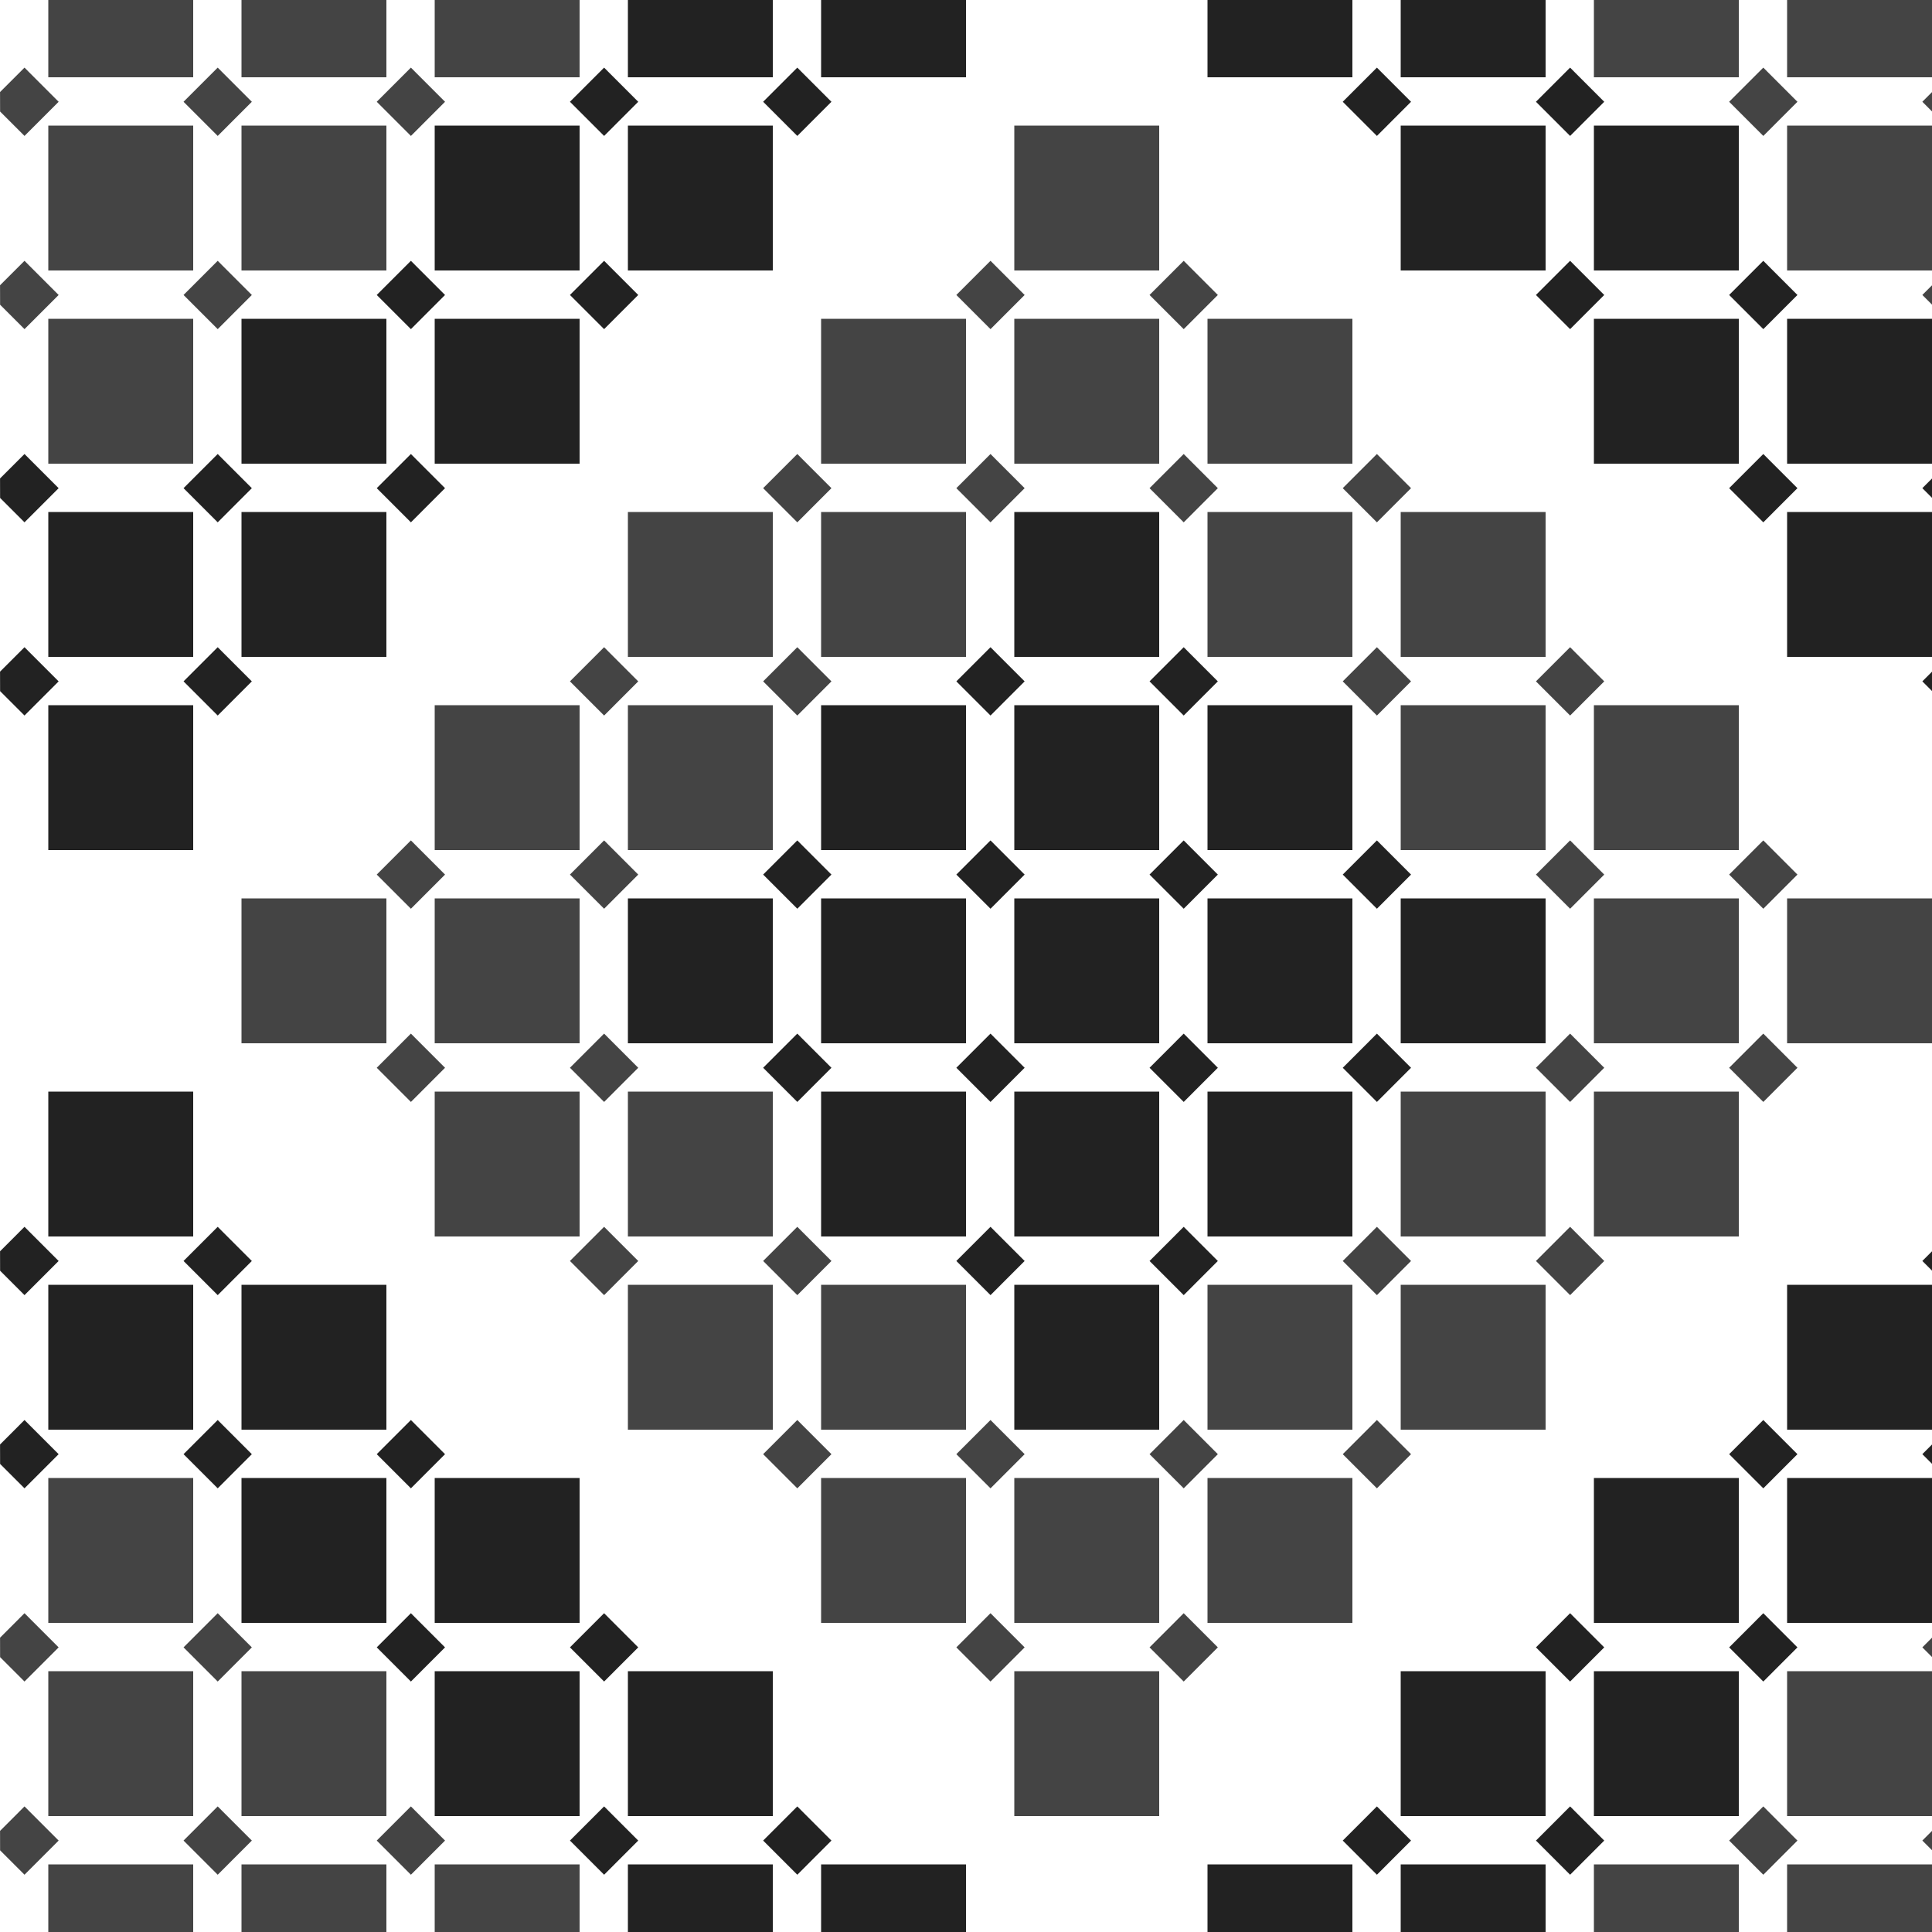
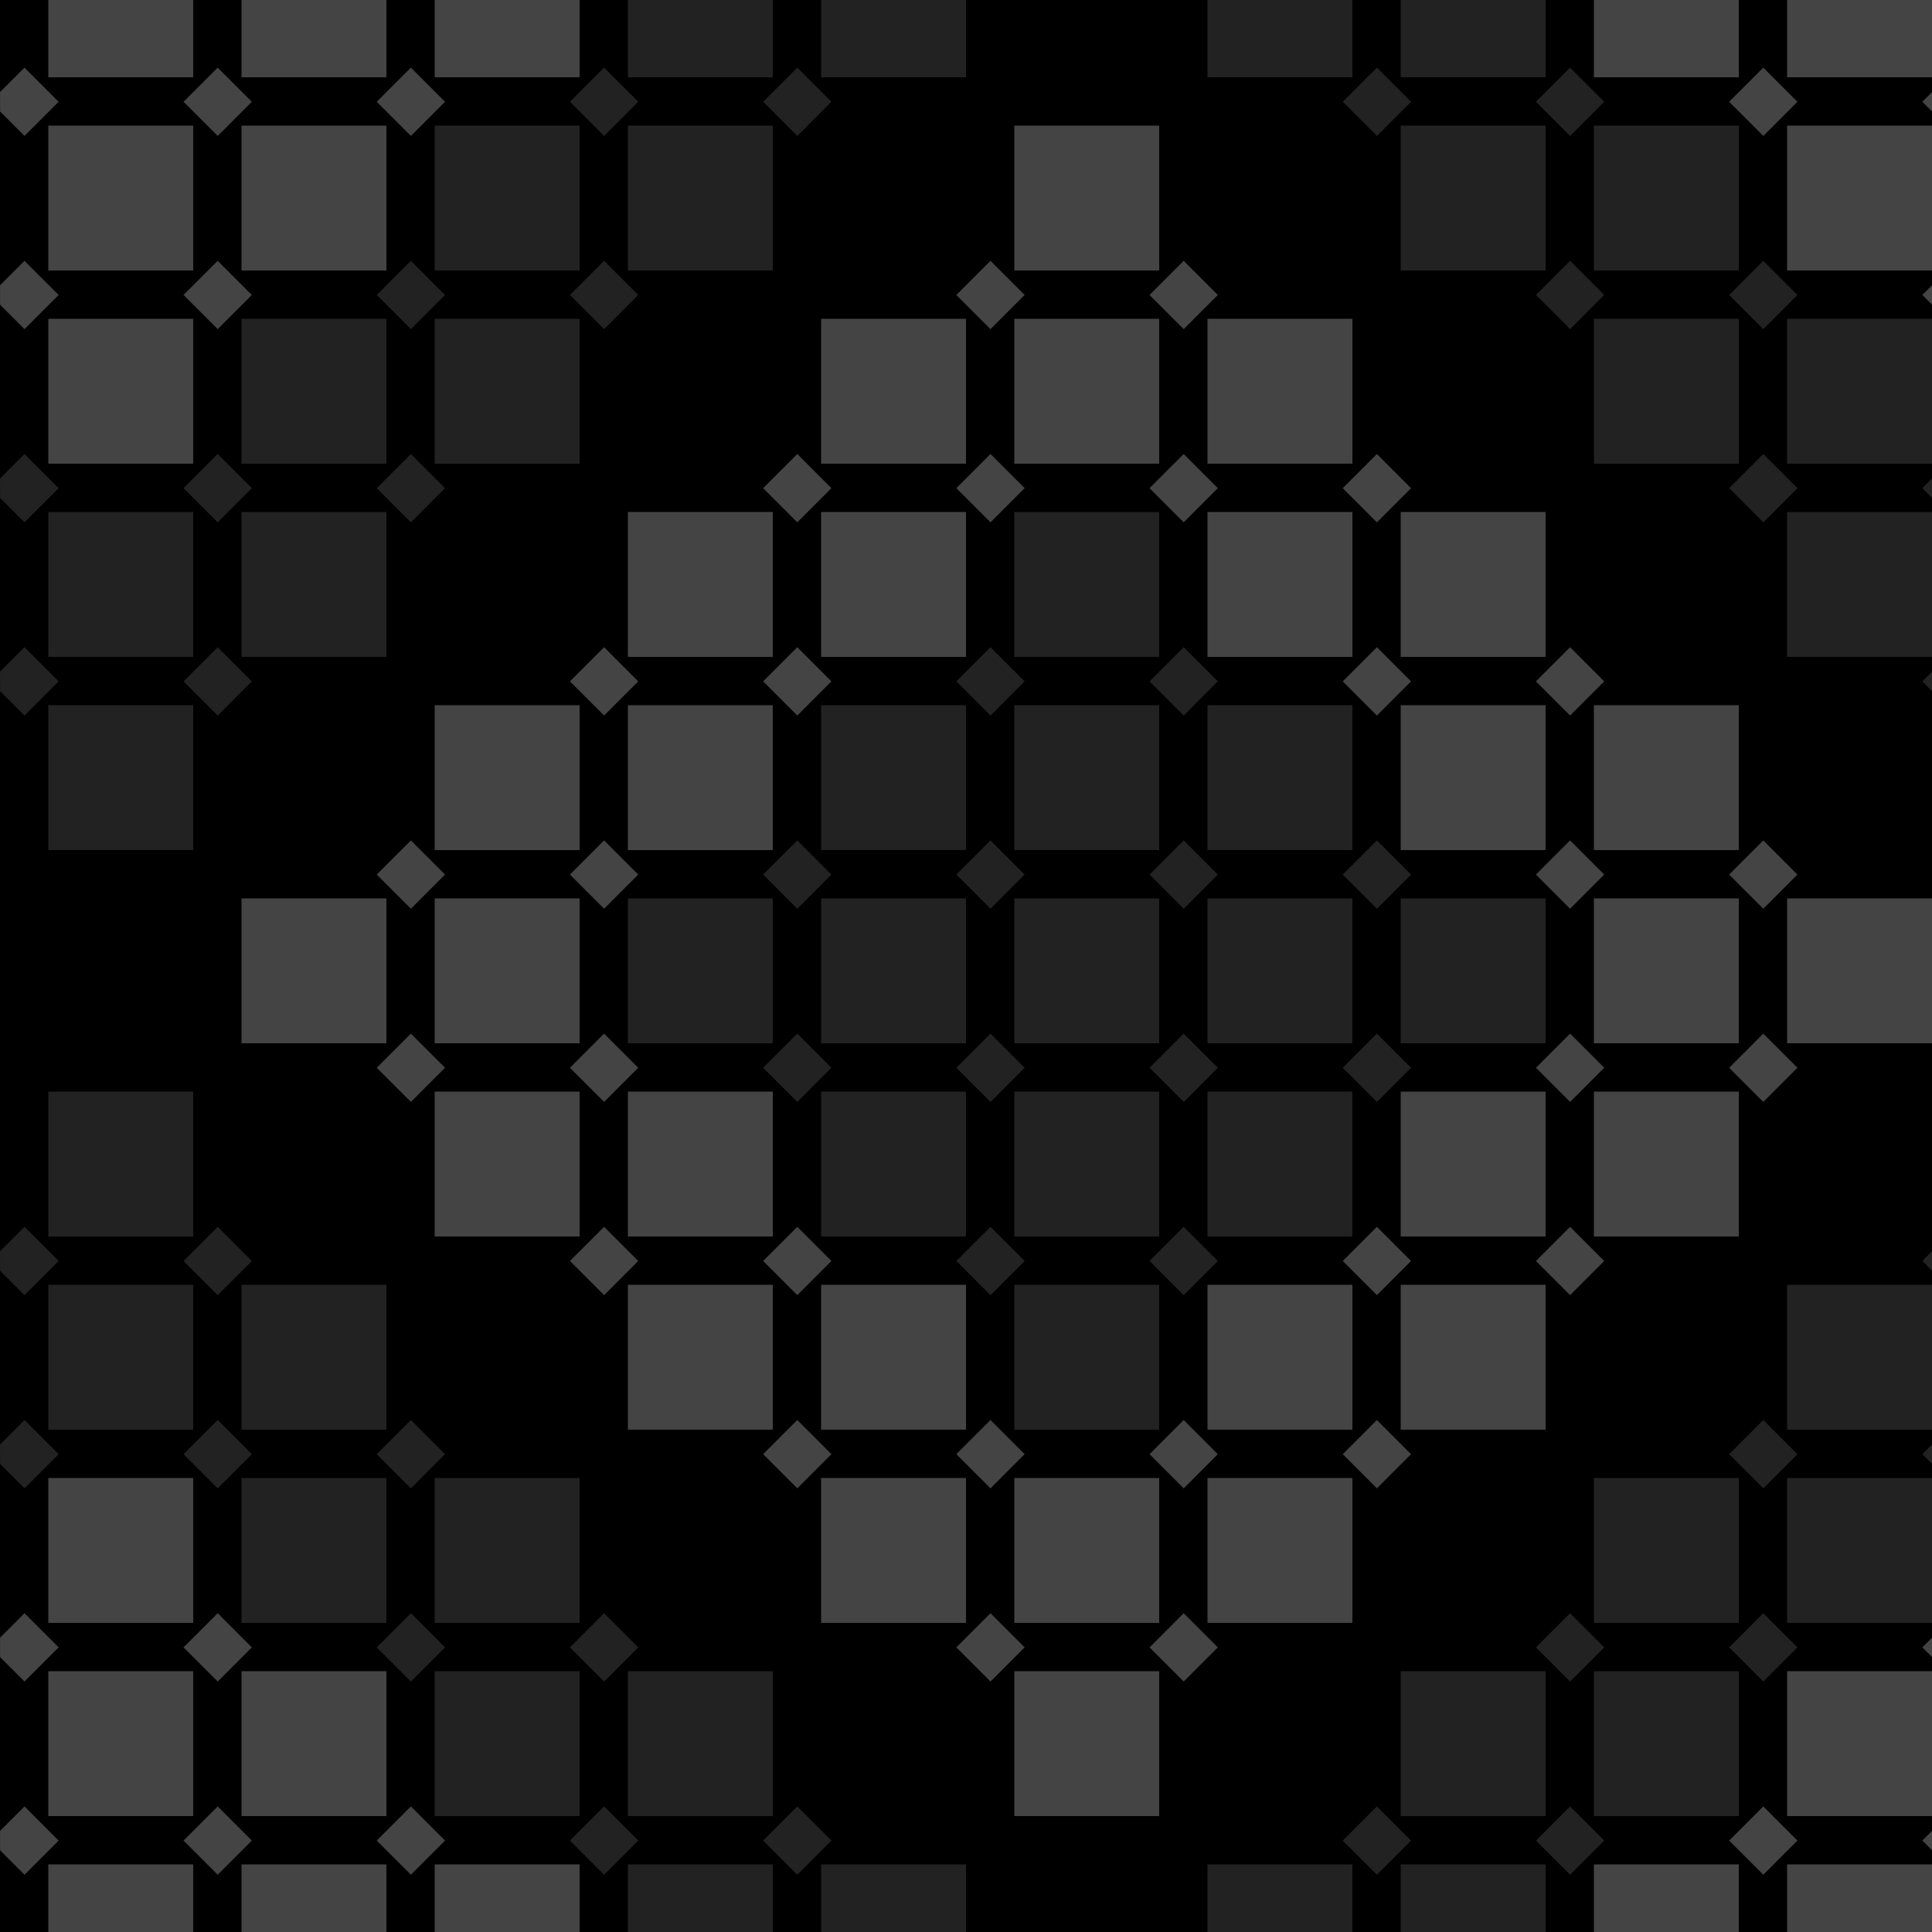
<svg xmlns="http://www.w3.org/2000/svg" width="200" height="200">
  <style>
+    #background {
+      fill: #000;
+    }
+ 
   #inner,
   #innerMiddle,
   #outerMiddle,
   #outer,
   #alternateInner,
   #alternateInnerMiddle,
   #alternateOuterMiddle,
   #alternateOuter {
     fill: #444;
   }

   #inner,
   #innerMiddle,
   #alternateOuterMiddle,
   #alternateOuter {
     fill: #222;
   }

   #joiner {
     #000;
   }
  </style>
  <g fill="none" fill-rule="evenodd">
+     <path id="background" d="M0 0h200v200H0z" />
    <g id="inner">
      <path d="M85 93h15v15H85zM105 93h15v15h-15zM125 93h15v15h-15zM105 73h15v15h-15zM105 113h15v15h-15zM102.536 87l3.535 3.536-3.534 3.536L99 90.536zM122.536 87l3.535 3.536-3.534 3.536L119 90.536zM102.536 107l3.535 3.536-3.534 3.536L99 110.536zM122.536 107l3.535 3.536-3.534 3.536-3.536-3.536z" />
    </g>
    <g id="innerMiddle">
      <path d="M65 93h15v15H65zM145 93h15v15h-15zM85 73h15v15H85zM125 73h15v15h-15zM105 53h15v15h-15zM85 113h15v15H85zM125 113h15v15h-15zM105 133h15v15h-15zM82.536 87l3.535 3.536-3.534 3.536L79 90.536zM142.536 87l3.535 3.536-3.534 3.536L139 90.536zM82.536 107l3.535 3.536-3.534 3.536L79 110.536zM142.536 107l3.535 3.536-3.534 3.536-3.536-3.536zM102.536 127l3.535 3.536-3.534 3.536L99 130.536zM122.536 127l3.535 3.536-3.534 3.536-3.536-3.536zM102.536 67l3.535 3.536-3.534 3.536L99 70.536zM122.536 67l3.535 3.536-3.534 3.536L119 70.536z" />
    </g>
    <g id="outerMiddle">
      <path d="M162.536 107l3.535 3.536-3.534 3.536-3.536-3.536zM65 113h15v15H65zM145 113h15v15h-15zM85 133h15v15H85zM125 133h15v15h-15zM105 153h15v15h-15zM62.536 107l3.535 3.536-3.534 3.536L59 110.536zM82.536 127l3.535 3.536-3.534 3.536L79 130.536zM142.536 127l3.535 3.536-3.534 3.536-3.536-3.536zM102.536 147l3.535 3.536-3.534 3.536L99 150.536zM122.536 147l3.535 3.536-3.534 3.536-3.536-3.536zM45 93h15v15H45zM65 73h15v15H65zM85 53h15v15H85zM105 33h15v15h-15zM62.536 87l3.535 3.536-3.534 3.536L59 90.536zM82.536 67l3.535 3.536-3.534 3.536L79 70.536zM102.536 47l3.535 3.536-3.534 3.536L99 50.536zM165 93h15v15h-15zM145 73h15v15h-15zM125 53h15v15h-15zM162.536 87l3.535 3.536-3.534 3.536L159 90.536zM142.536 67l3.535 3.536-3.534 3.536L139 70.536zM122.536 47l3.535 3.536-3.534 3.536L119 50.536z" />
    </g>
    <g id="outer">
      <path d="M185 93h15v15h-15zM165 113h15v15h-15zM65 133h15v15H65zM145 133h15v15h-15zM85 153h15v15H85zM125 153h15v15h-15zM105 173h15v15h-15zM182.536 87l3.535 3.536-3.534 3.536L179 90.536zM182.536 107l3.535 3.536-3.534 3.536-3.536-3.536zM62.536 127l3.535 3.536-3.534 3.536L59 130.536zM162.536 127l3.535 3.536-3.534 3.536-3.536-3.536zM82.536 147l3.535 3.536-3.534 3.536L79 150.536zM142.536 147l3.535 3.536-3.534 3.536-3.536-3.536zM102.536 167l3.535 3.536-3.534 3.536L99 170.536zM122.536 167l3.535 3.536-3.534 3.536-3.536-3.536zM25 93h15v15H25zM45 73h15v15H45zM45 113h15v15H45zM42.536 87l3.535 3.536-3.534 3.536L39 90.536zM42.536 107l3.535 3.536-3.534 3.536L39 110.536zM65 53h15v15H65zM85 33h15v15H85zM105 13h15v15h-15zM62.536 67l3.535 3.536-3.534 3.536L59 70.536zM82.536 47l3.535 3.536-3.534 3.536L79 50.536zM102.536 27l3.535 3.536-3.534 3.536L99 30.536zM165 73h15v15h-15zM145 53h15v15h-15zM125 33h15v15h-15zM162.536 67l3.535 3.536-3.534 3.536L159 70.536zM142.536 47l3.535 3.536-3.534 3.536L139 50.536zM122.536 27l3.535 3.536-3.534 3.536L119 30.536z" />
    </g>
    <g id="alternateInner">
      <path d="M185 193h15v7h-15zM200.035 191.57L199 190.534l1.035-1.035M185 0h15v8h-15zM200.035 11.57L199 10.534l1.035-1.035M5 0h15v8H5zM25 0h15v8H25zM5 13h15v15H5zM2.536 7l3.535 3.536-3.534 3.535L.01 11.546.004 9.53M22.536 7l3.535 3.536-3.534 3.536L19 10.536zM5 193h15v7H5zM25 193h15v7H25zM5 173h15v15H5zM22.536 187l3.535 3.536-3.534 3.536L19 190.536zM2.536 187l3.535 3.536-3.534 3.535-2.527-2.525-.005-2.014" />
    </g>
    <g id="joiner">
      <path d="M5 93h15v15H5zM2.536 107l3.535 3.536-3.534 3.535-2.527-2.525-.005-2.014M2.536 87l3.535 3.536-3.534 3.535L.01 91.546.004 89.53M105 0h15v8h-15zM105 193h15v7h-15zM22.536 87l3.535 3.536-3.534 3.536L19 90.536zM22.536 107l3.535 3.536-3.534 3.536L19 110.536zM200.035 112.07L199 111.034l1.035-1.035M200.035 91.57L199 90.534l1.035-1.035M102.536 187l3.535 3.536-3.534 3.536L99 190.536zM122.536 187l3.535 3.536-3.534 3.536-3.536-3.536zM102.536 7l3.535 3.536-3.534 3.536L99 10.536zM122.536 7l3.535 3.536-3.534 3.536L119 10.536z" />
    </g>
    <g id="alternateOuter">
      <path d="M65 13h15v15H65zM45 33h15v15H45zM25 53h15v15H25zM5 73h15v15H5zM82.536 7l3.535 3.536-3.534 3.536L79 10.536zM62.536 27l3.535 3.536-3.534 3.536L59 30.536zM42.536 47l3.535 3.536-3.534 3.536L39 50.536zM22.536 67l3.535 3.536-3.534 3.536L19 70.536zM85 0h15v8H85zM2.536 67l3.535 3.536-3.534 3.535L.01 71.546.004 69.53M125 0h15v8h-15zM145 13h15v15h-15zM165 33h15v15h-15zM185 53h15v15h-15zM142.536 7l3.535 3.536-3.534 3.536L139 10.536zM200.035 71.57L199 70.534l1.035-1.035M162.536 27l3.535 3.536-3.534 3.536L159 30.536zM182.536 47l3.535 3.536-3.534 3.536L179 50.536zM85 193h15v7H85zM65 173h15v15H65zM45 153h15v15H45zM25 133h15v15H25zM5 113h15v15H5zM82.536 187l3.535 3.536-3.534 3.536L79 190.536zM62.536 167l3.535 3.536-3.534 3.536L59 170.536zM42.536 147l3.535 3.536-3.534 3.536L39 150.536zM22.536 127l3.535 3.536-3.534 3.536L19 130.536zM2.536 127l3.535 3.536-3.534 3.535-2.527-2.525-.005-2.014M125 193h15v7h-15zM145 173h15v15h-15zM165 153h15v15h-15zM185 133h15v15h-15zM142.536 187l3.535 3.536-3.534 3.536-3.536-3.536zM162.536 167l3.535 3.536-3.534 3.536-3.536-3.536zM182.536 147l3.535 3.536-3.534 3.536-3.536-3.536zM200.035 131.57L199 130.534l1.035-1.035" />
    </g>
    <g id="alternateOuterMiddle">
      <path d="M65 0h15v8H65zM45 13h15v15H45zM25 33h15v15H25zM5 53h15v15H5zM62.536 7l3.535 3.536-3.534 3.536L59 10.536zM42.536 27l3.535 3.536-3.534 3.536L39 30.536zM22.536 47l3.535 3.536-3.534 3.536L19 50.536zM145 0h15v8h-15zM165 13h15v15h-15zM185 33h15v15h-15zM162.536 7l3.535 3.536-3.534 3.536L159 10.536zM200.035 51.57L199 50.534l1.035-1.035M182.536 27l3.535 3.536-3.534 3.536L179 30.536zM65 193h15v7H65zM45 173h15v15H45zM25 153h15v15H25zM5 133h15v15H5zM62.536 187l3.535 3.536-3.534 3.536L59 190.536zM42.536 167l3.535 3.536-3.534 3.536L39 170.536zM22.536 147l3.535 3.536-3.534 3.536L19 150.536zM145 193h15v7h-15zM165 173h15v15h-15zM185 153h15v15h-15zM162.536 187l3.535 3.536-3.534 3.536-3.536-3.536zM182.536 167l3.535 3.536-3.534 3.536-3.536-3.536zM200.035 151.57L199 150.534l1.035-1.035M2.536 147l3.535 3.536-3.534 3.535-2.527-2.525-.005-2.014M2.536 47l3.535 3.536-3.534 3.535L.01 51.546.004 49.53" />
    </g>
    <g id="alternateInnerMiddle">
      <path d="M45 193h15v7H45zM25 173h15v15H25zM5 153h15v15H5zM42.536 187l3.535 3.536-3.534 3.536L39 190.536zM22.536 167l3.535 3.536-3.534 3.536L19 170.536zM165 0h15v8h-15zM45 0h15v8H45zM25 13h15v15H25zM5 33h15v15H5zM42.536 7l3.535 3.536-3.534 3.536L39 10.536zM22.536 27l3.535 3.536-3.534 3.536L19 30.536zM185 13h15v15h-15zM182.536 7l3.535 3.536-3.534 3.536L179 10.536zM200.035 31.57L199 30.534l1.035-1.035M165 193h15v7h-15zM185 173h15v15h-15zM182.536 187l3.535 3.536-3.534 3.536-3.536-3.536zM200.035 171.57L199 170.534l1.035-1.035M2.536 167l3.535 3.536-3.534 3.535-2.527-2.525-.005-2.014M2.536 27l3.535 3.536-3.534 3.535L.01 31.546.004 29.53" />
    </g>
  </g>
</svg>
